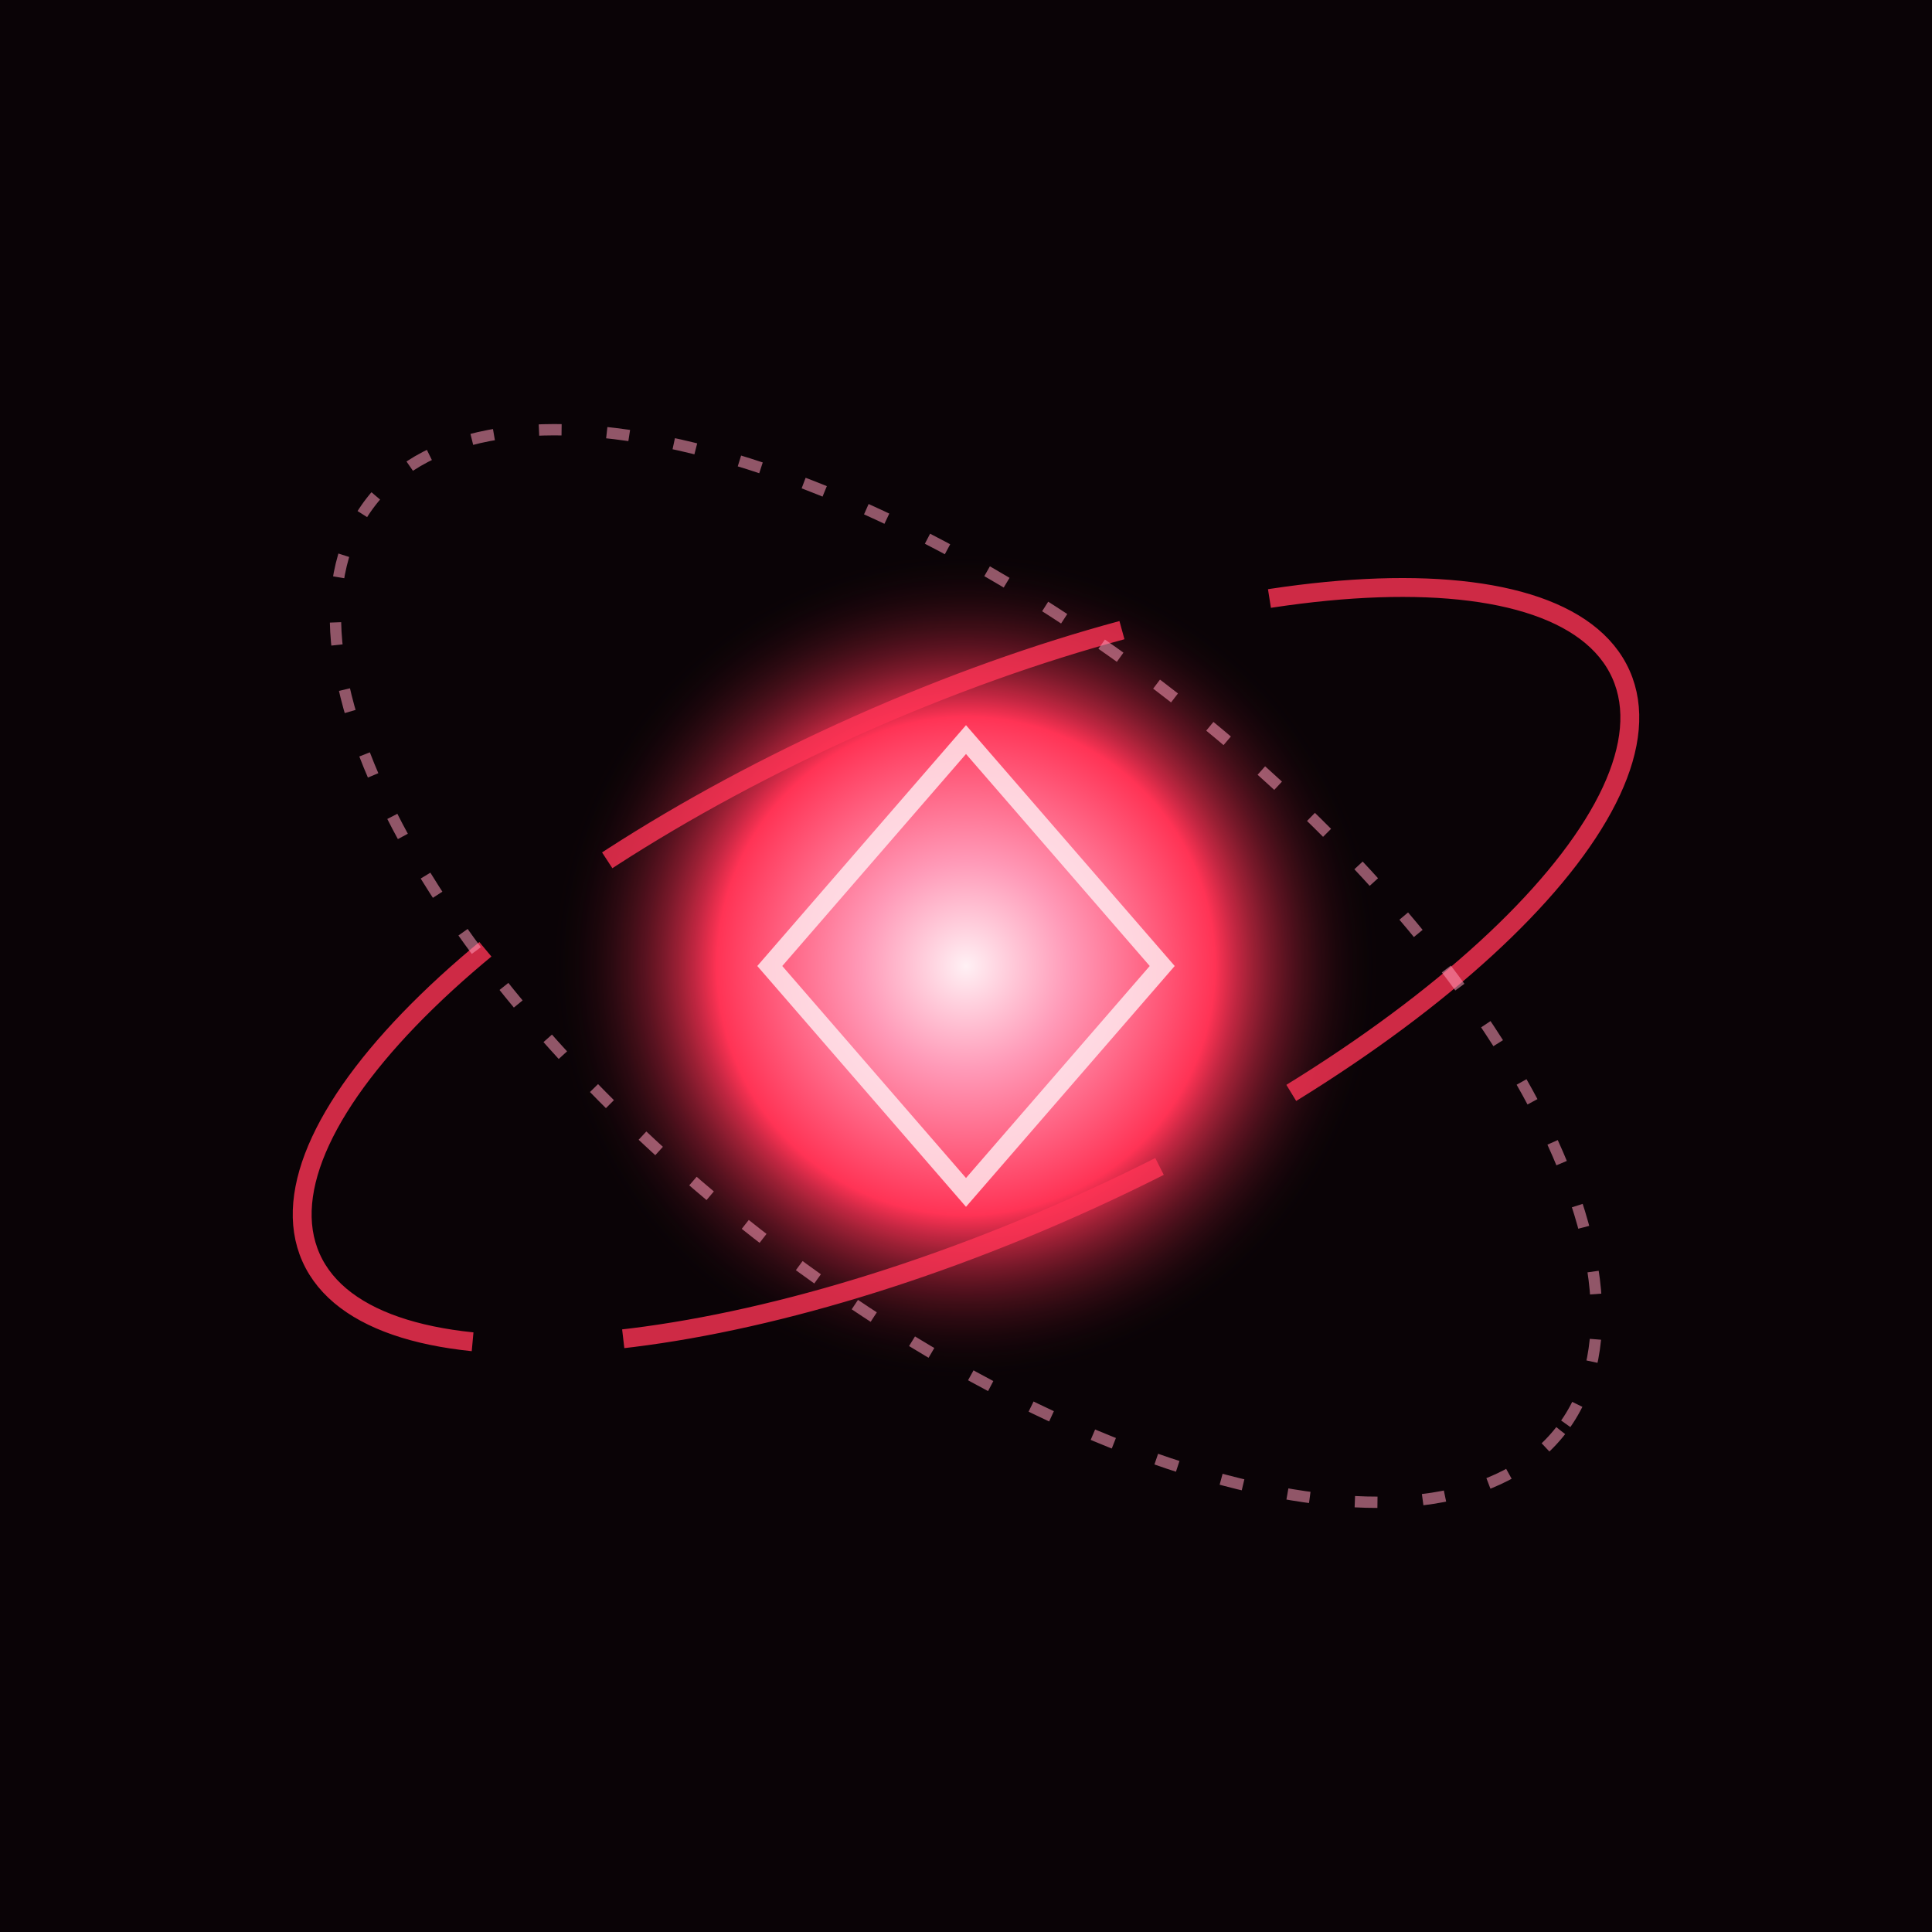
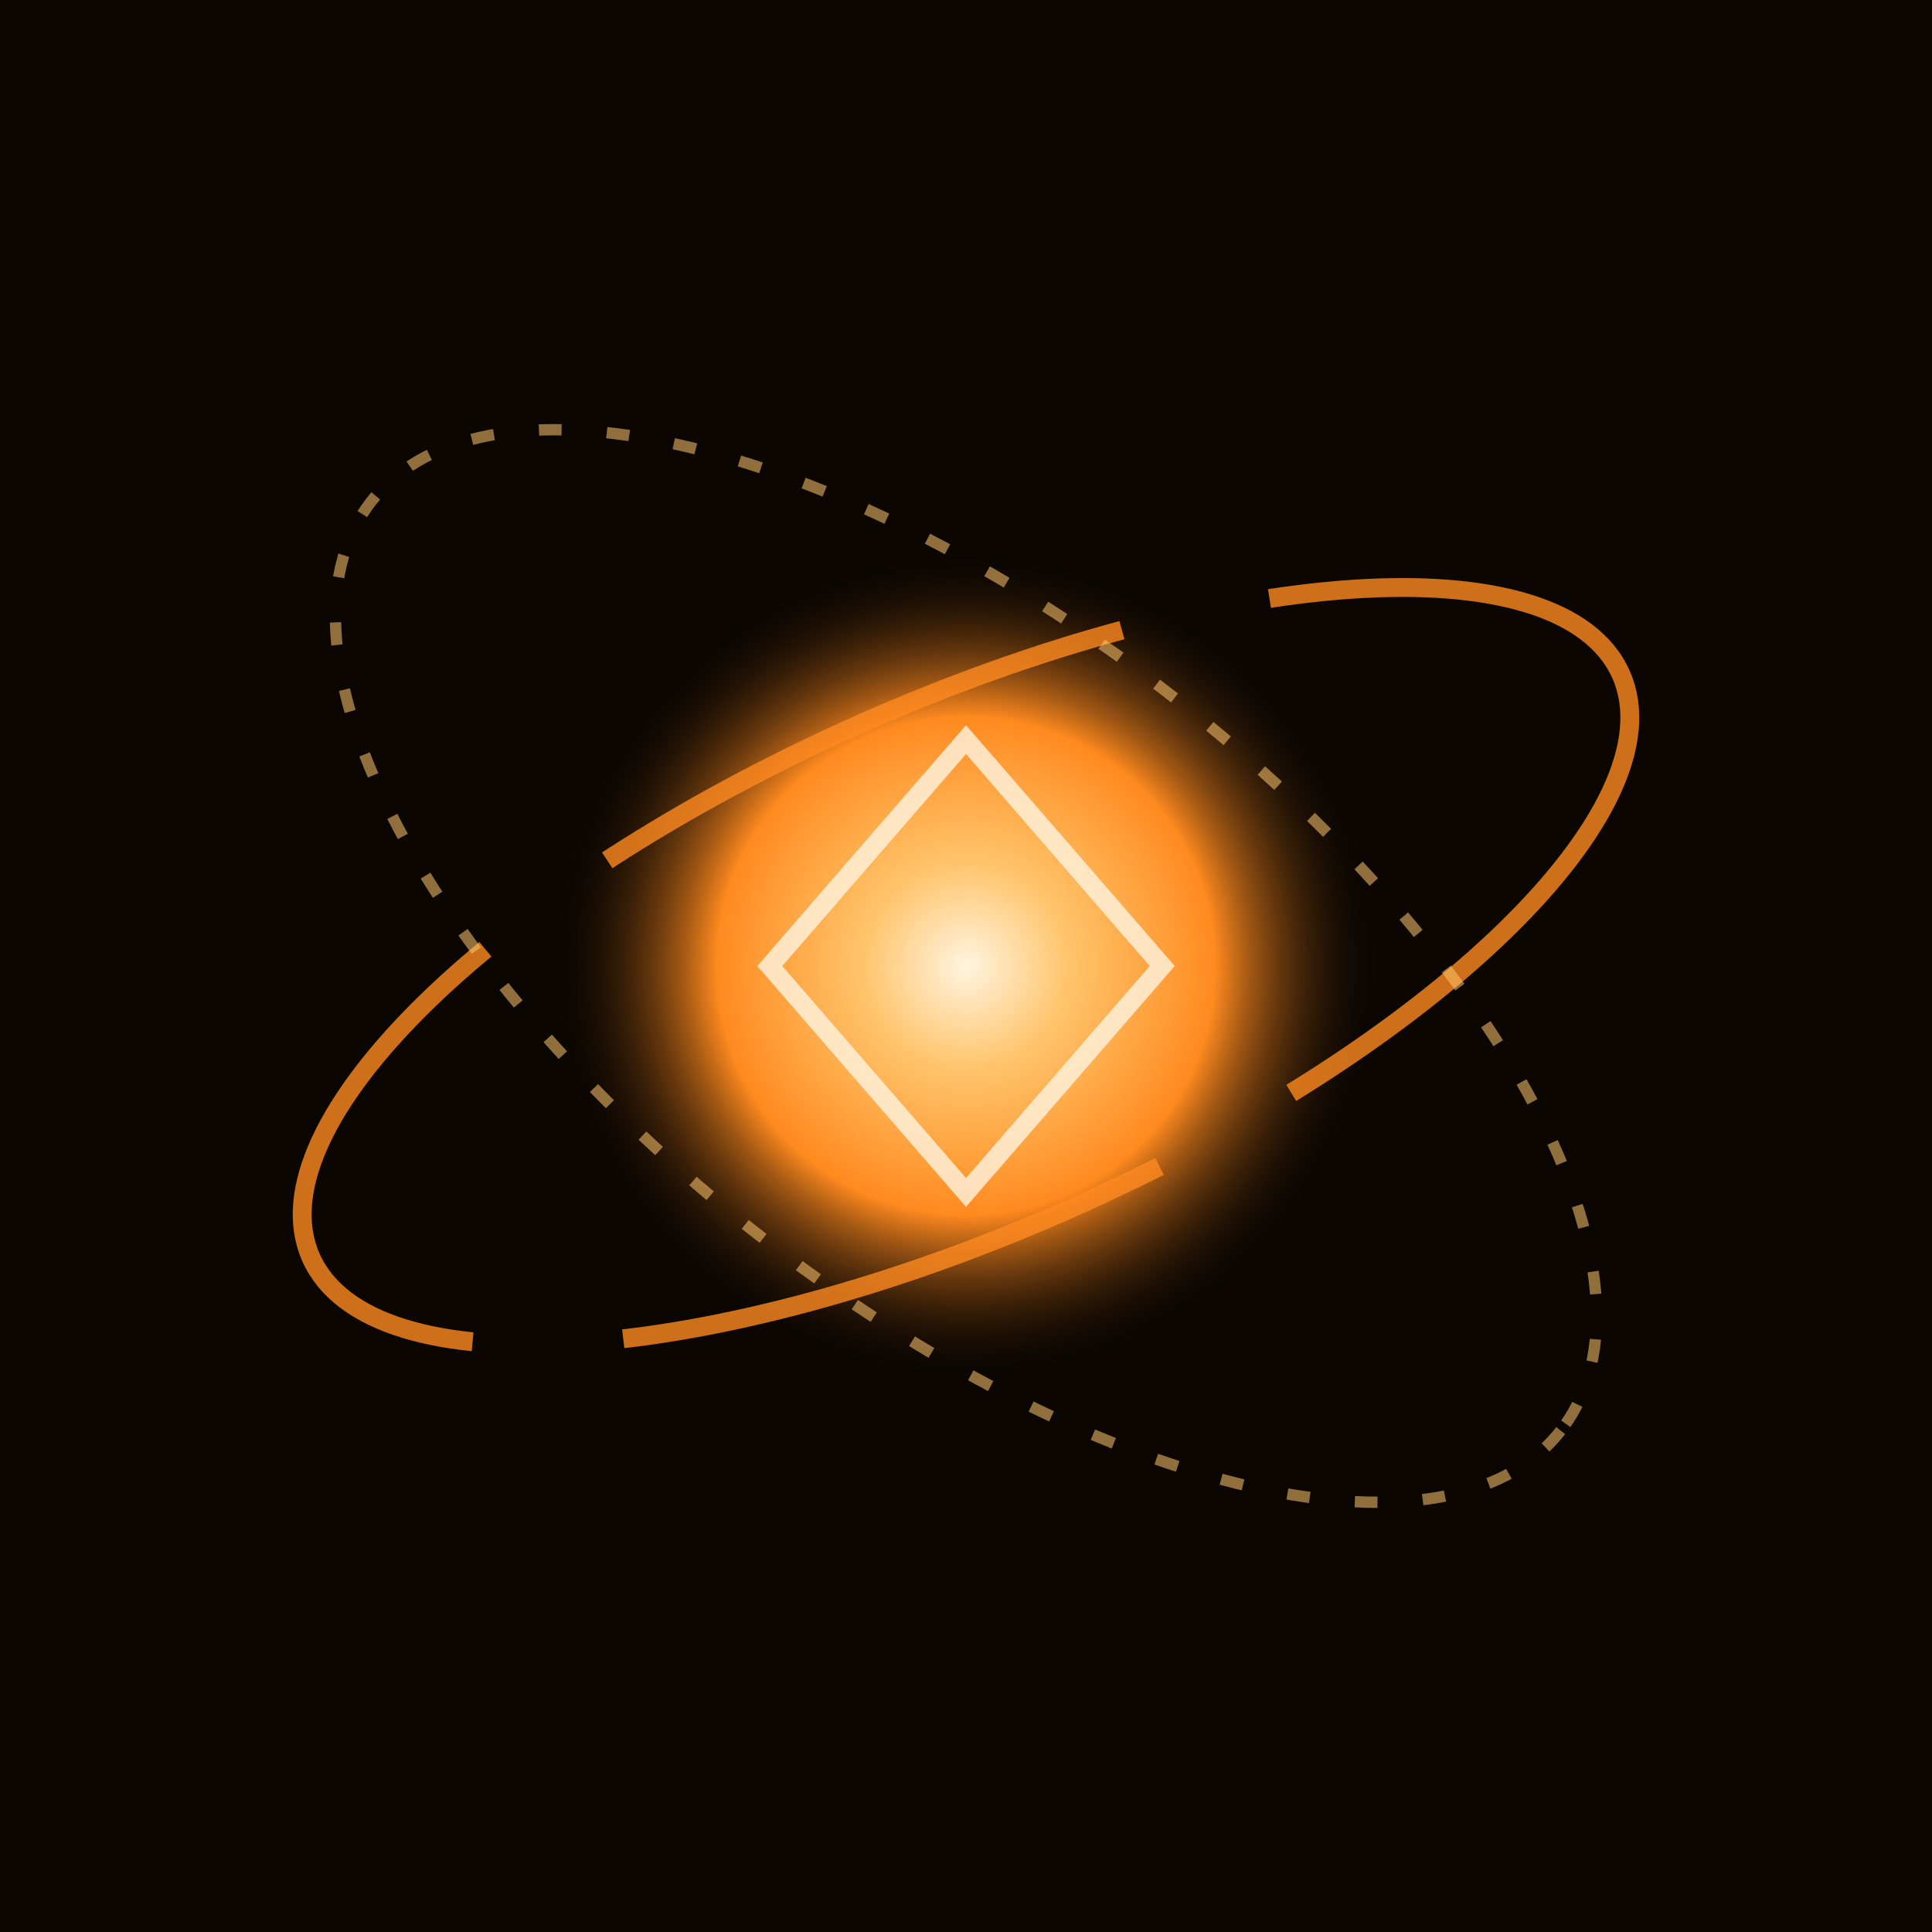
<svg xmlns="http://www.w3.org/2000/svg" viewBox="0 0 512 512">
  <defs>
    <radialGradient id="n" cx="50%" cy="50%" r="50%">
-       <stop offset="0" stop-color="#fff0f4" />
-       <stop offset="0.25" stop-color="#ff9ab8" />
-       <stop offset="0.6" stop-color="#ff3355" />
-       <stop offset="1" stop-color="#0a0306" stop-opacity="0" />
+       <stop offset="0" stop-color="#fff4e0" />
+       <stop offset="0.25" stop-color="#ffc46b" />
+       <stop offset="0.6" stop-color="#ff8a1f" />
+       <stop offset="1" stop-color="#0b0602" stop-opacity="0" />
    </radialGradient>
  </defs>
-   <rect width="512" height="512" fill="#0a0306" />
+   <rect width="512" height="512" fill="#0b0602" />
  <circle cx="256" cy="256" r="110" fill="url(#n)" />
-   <polygon points="256,196 308,256 256,316 204,256" fill="none" stroke="#fff0f4" stroke-width="5" opacity="0.8" />
-   <ellipse cx="256" cy="256" rx="190" ry="70" fill="none" stroke="#ff3355" stroke-width="5" stroke-dasharray="150 40" transform="rotate(-24 256 256)" opacity="0.8" />
-   <ellipse cx="256" cy="256" rx="200" ry="90" fill="none" stroke="#ff9ab8" stroke-width="3" stroke-dasharray="6 12" transform="rotate(38 256 256)" opacity="0.55" />
+   <polygon points="256,196 308,256 256,316 204,256" fill="none" stroke="#fff4e0" stroke-width="5" opacity="0.8" />
+   <ellipse cx="256" cy="256" rx="190" ry="70" fill="none" stroke="#ff8a1f" stroke-width="5" stroke-dasharray="150 40" transform="rotate(-24 256 256)" opacity="0.8" />
+   <ellipse cx="256" cy="256" rx="200" ry="90" fill="none" stroke="#ffc46b" stroke-width="3" stroke-dasharray="6 12" transform="rotate(38 256 256)" opacity="0.55" />
</svg>
